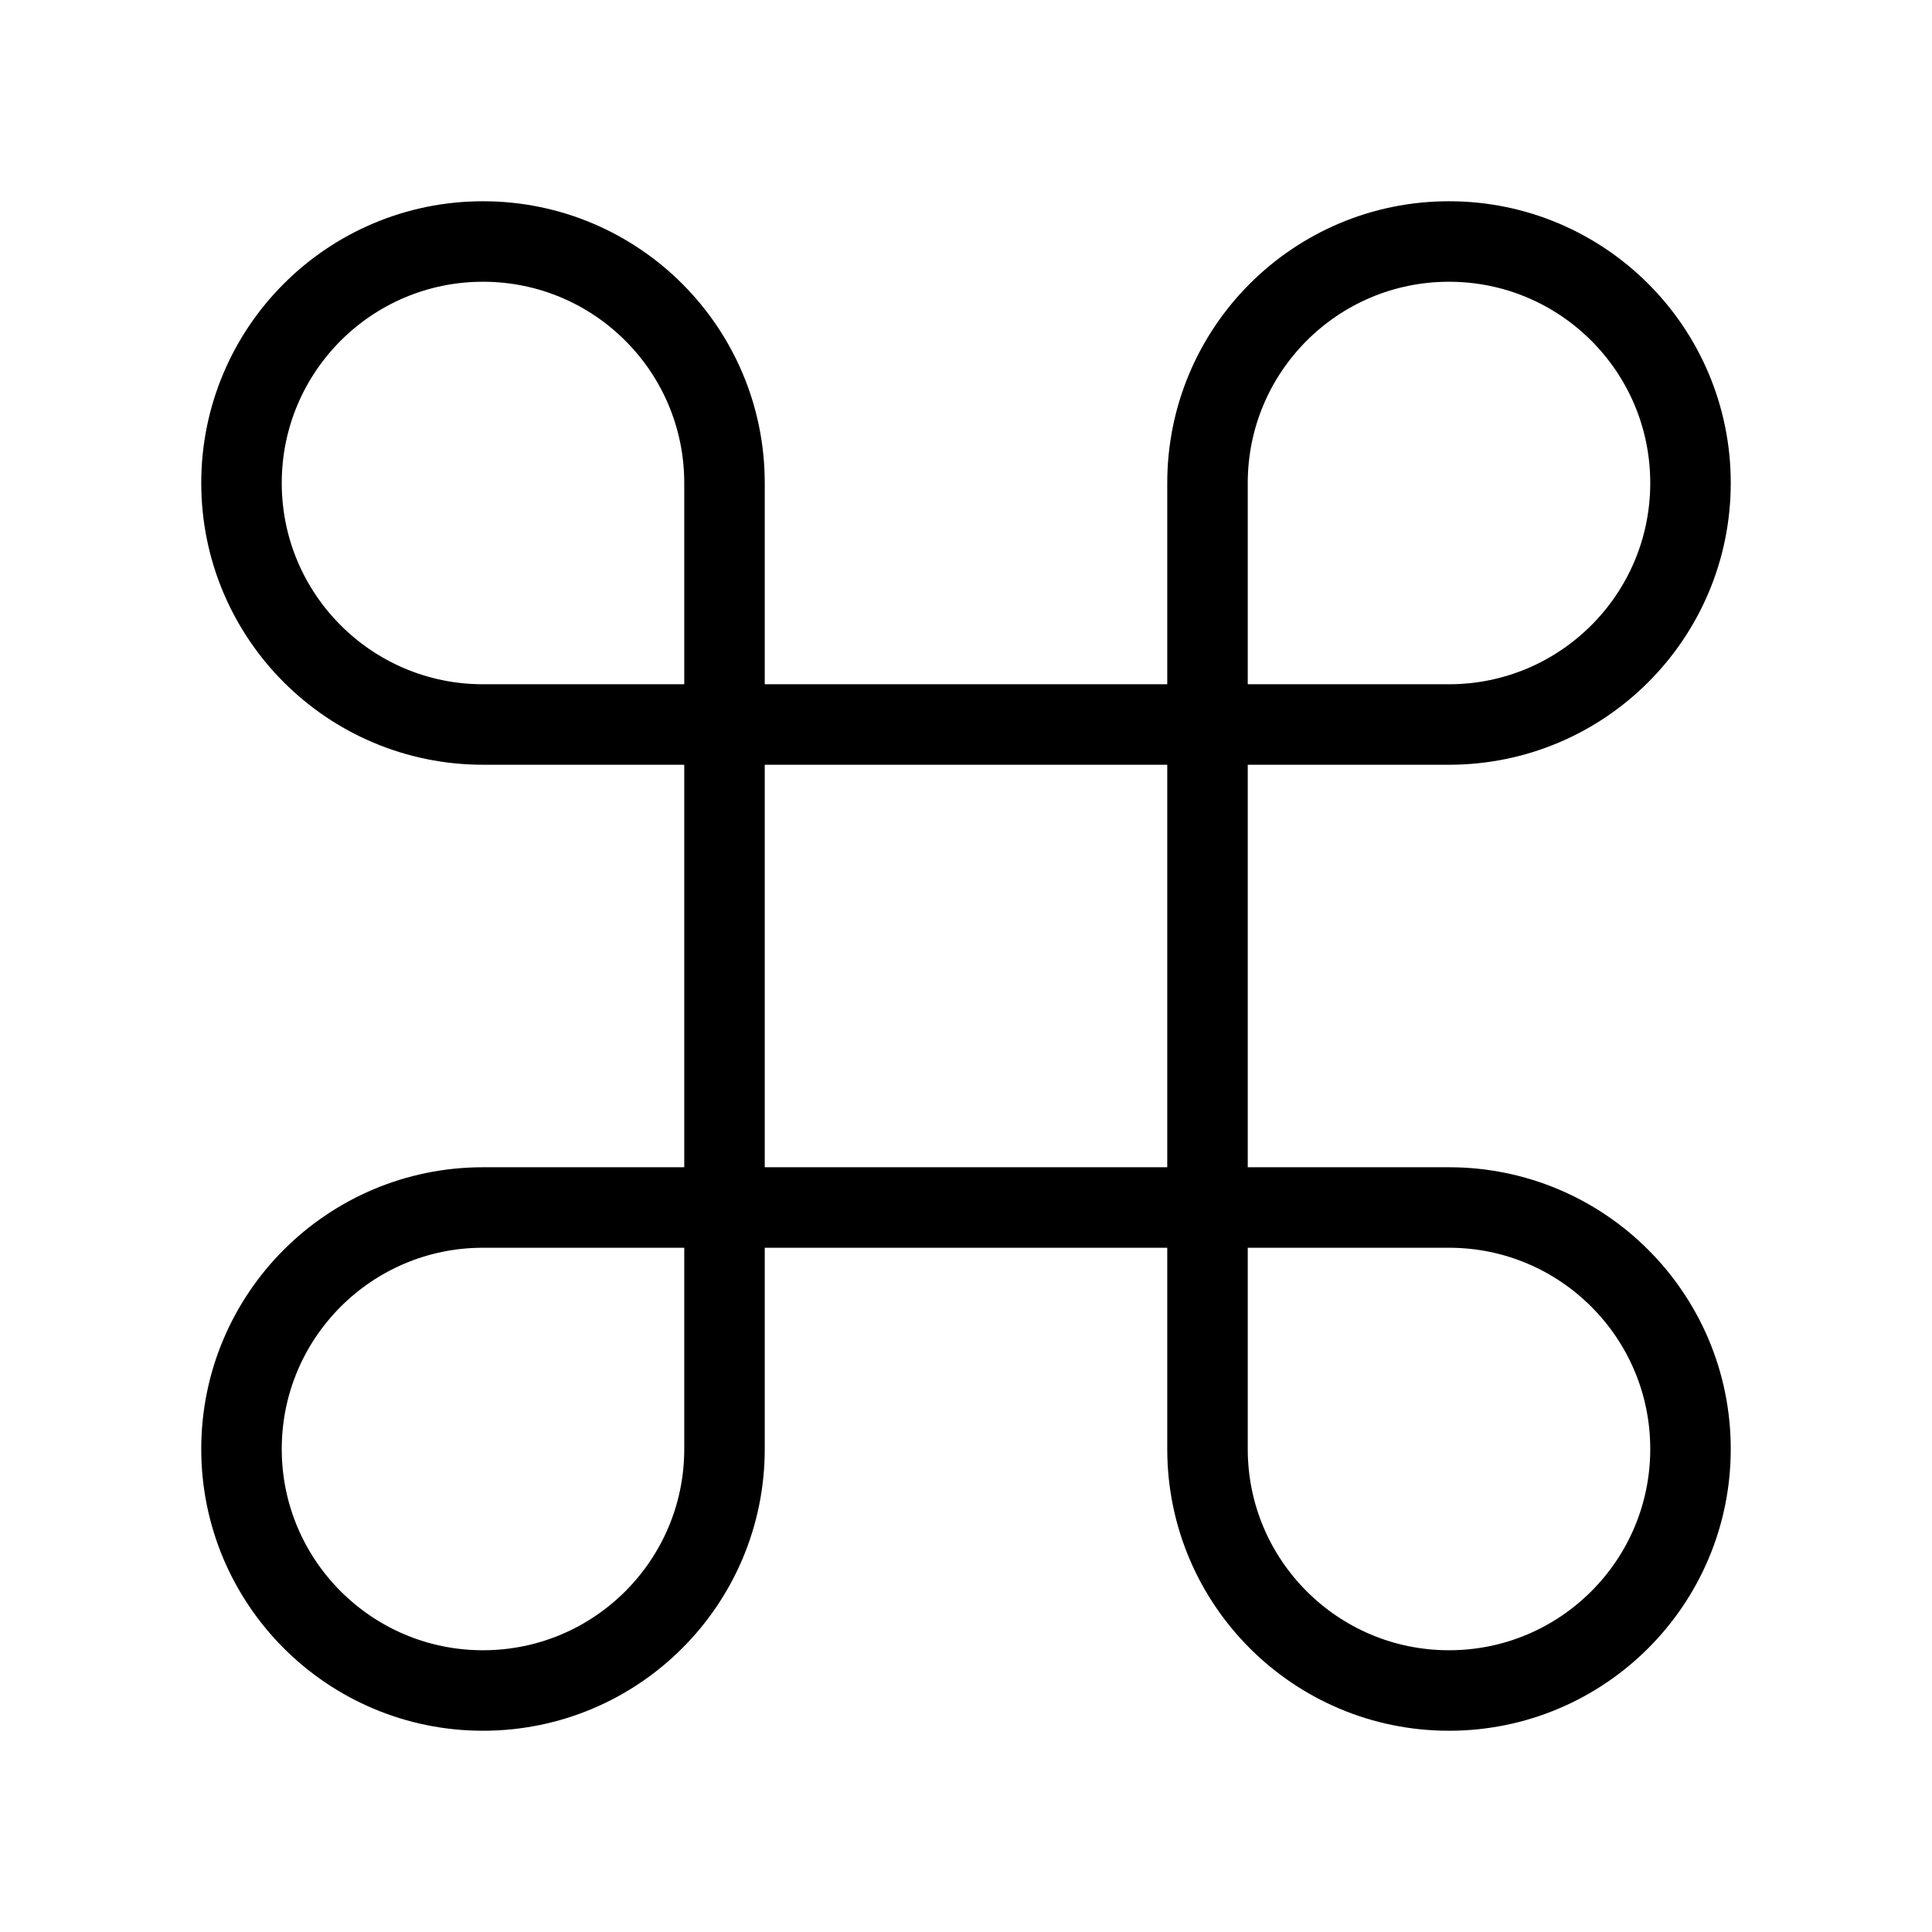
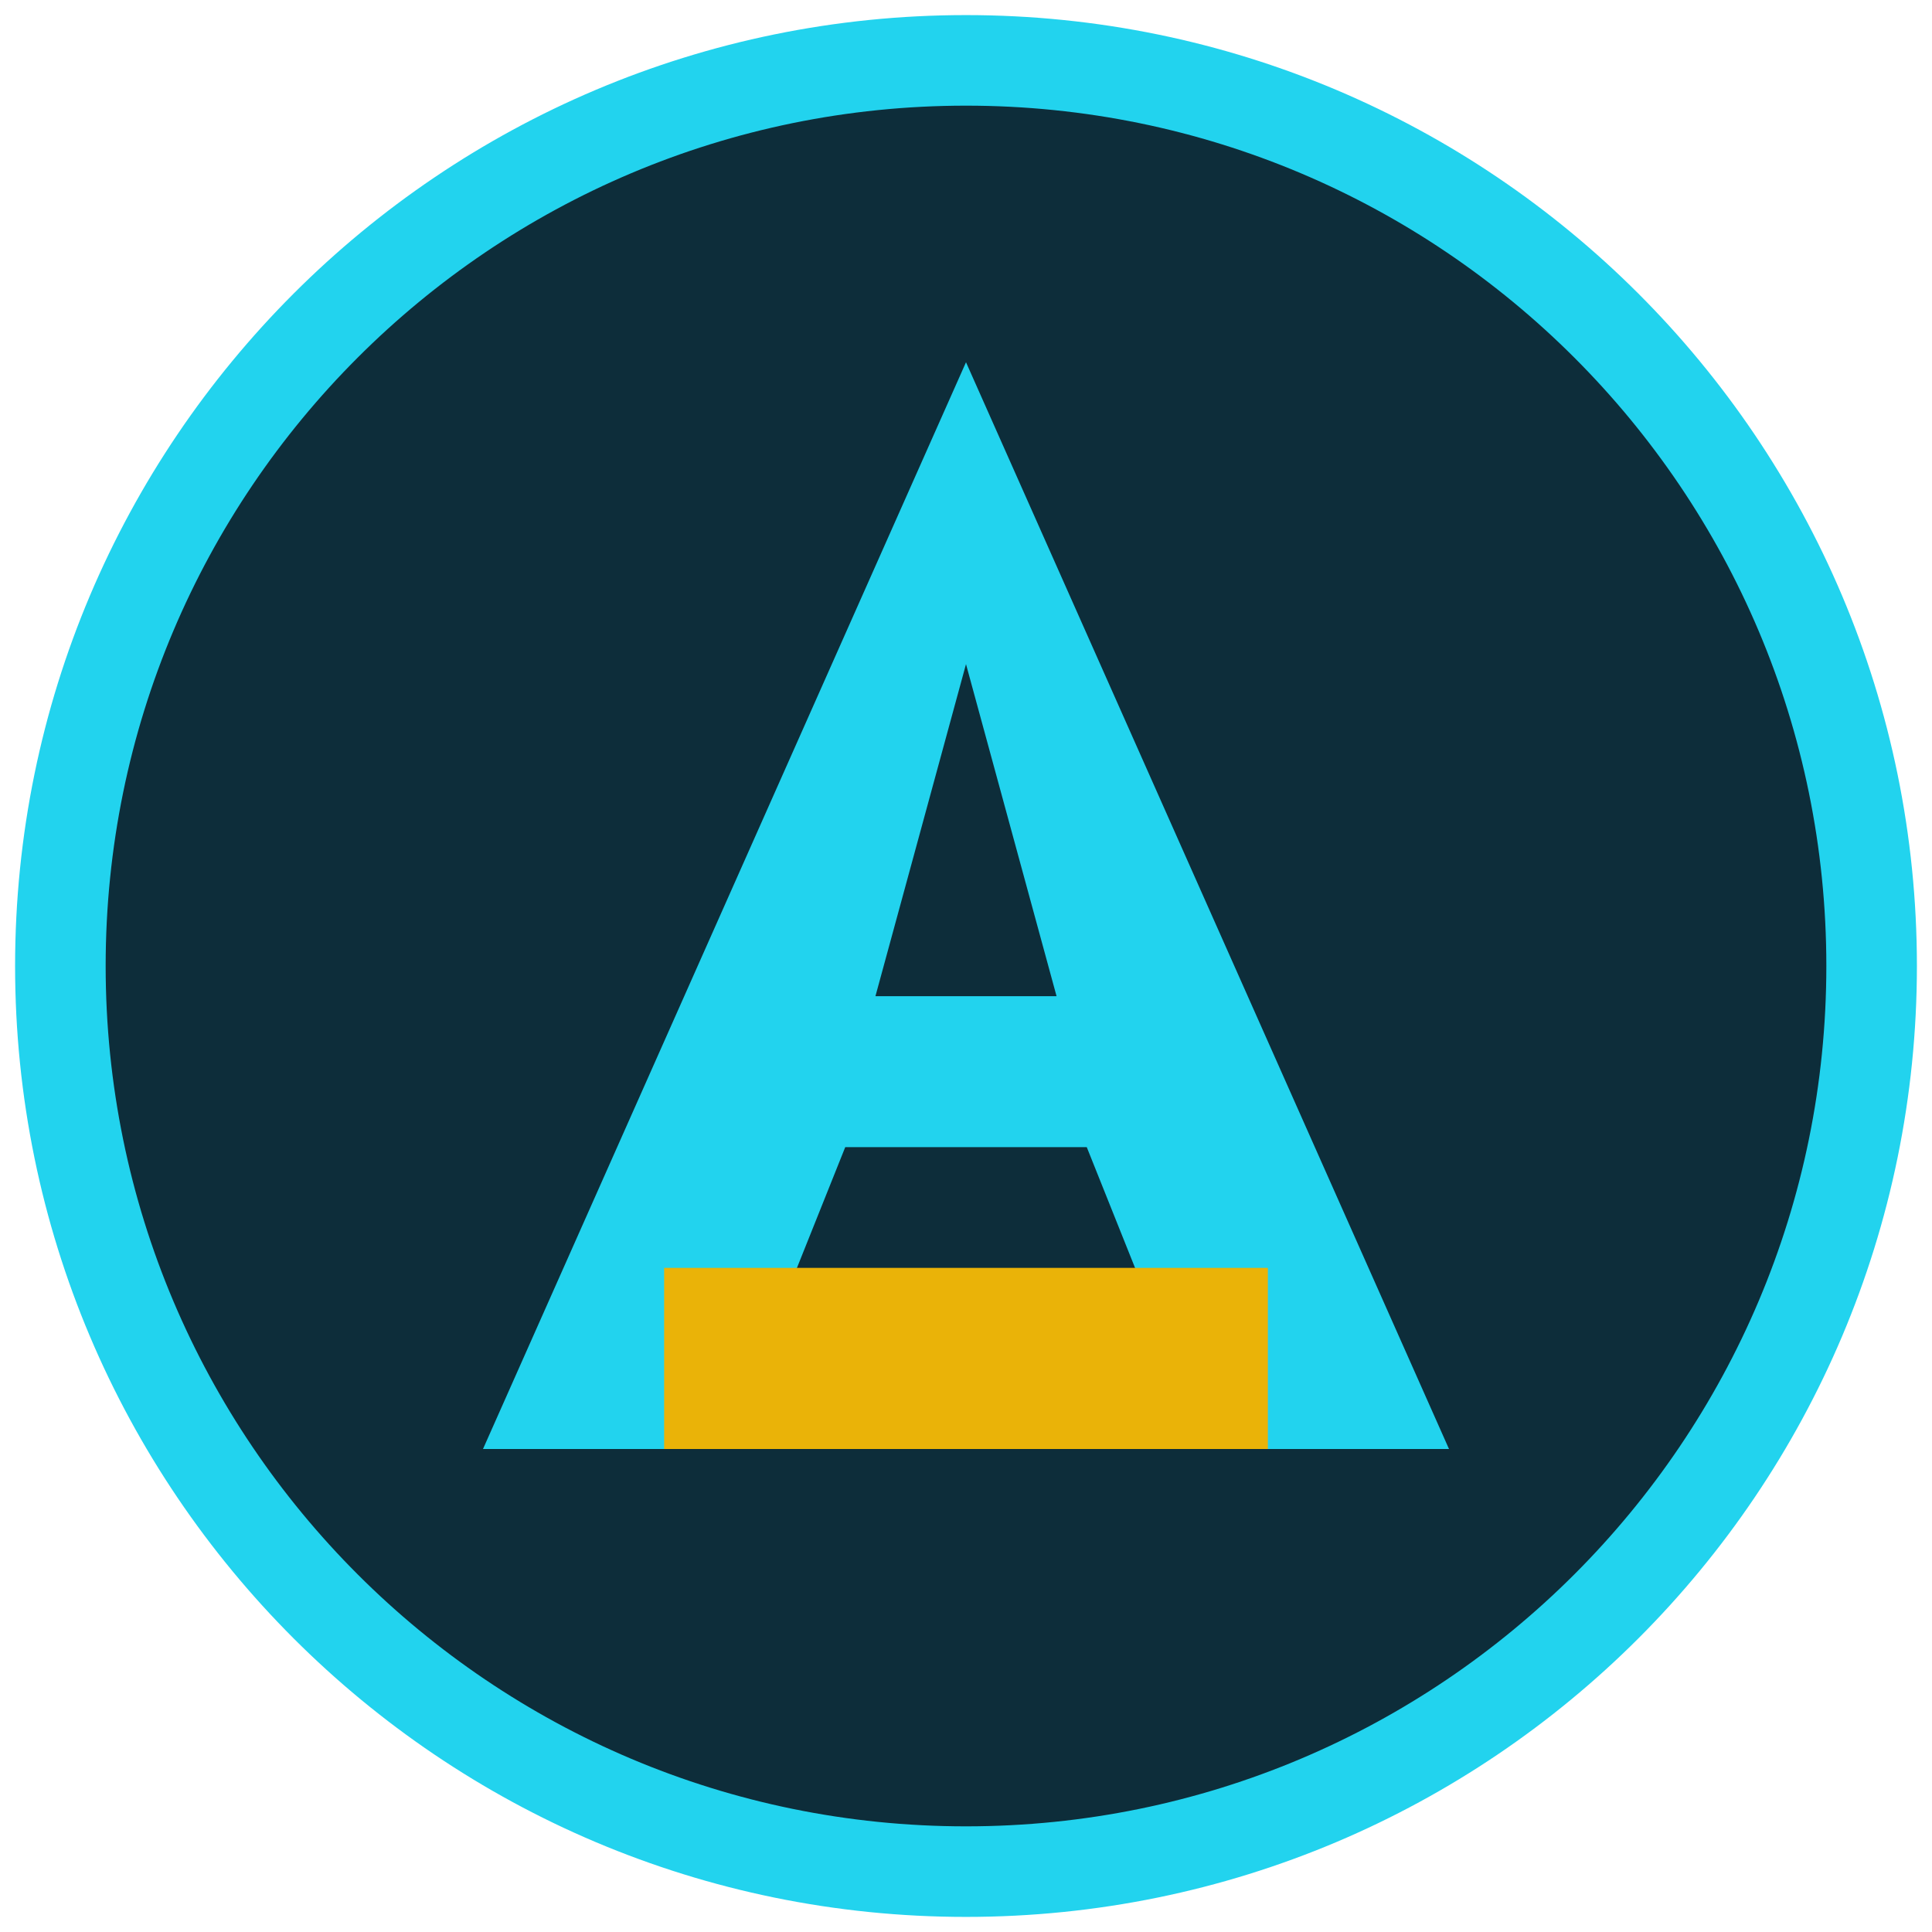
- <svg xmlns="http://www.w3.org/2000/svg" version="1.1" width="24" height="24">
-   <svg viewBox="0 0 24 24" fill="none" stroke="currentColor" strokewidth="2" strokelinecap="round" strokelinejoin="round">
-     <path d="M15 6v12a3 3 0 1 0 3-3H6a3 3 0 1 0 3 3V6a3 3 0 1 0-3 3h12a3 3 0 1 0-3-3" />
-   </svg>
-   <style>@media (prefers-color-scheme: light) { :root { filter: contrast(1) brightness(0.8); } }
- </style>
+ <svg xmlns="http://www.w3.org/2000/svg" viewBox="0 0 32 32" width="32" height="32">
+   <circle cx="16" cy="16" r="15" fill="#0d2d3a" stroke="#22d3ee" stroke-width="1.5" />
+   <path d="M16 6 L8 24 L12 24 L14 19 L18 19 L20 24 L24 24 Z M14.5 16.5 L16 11 L17.5 16.5 Z" fill="#22d3ee" />
+   <path d="M11 21 L16 21 L16 24 L11 24 Z" fill="#eab308" />
+   <path d="M16 21 L21 21 L21 24 L16 24 Z" fill="#eab308" />
</svg>
